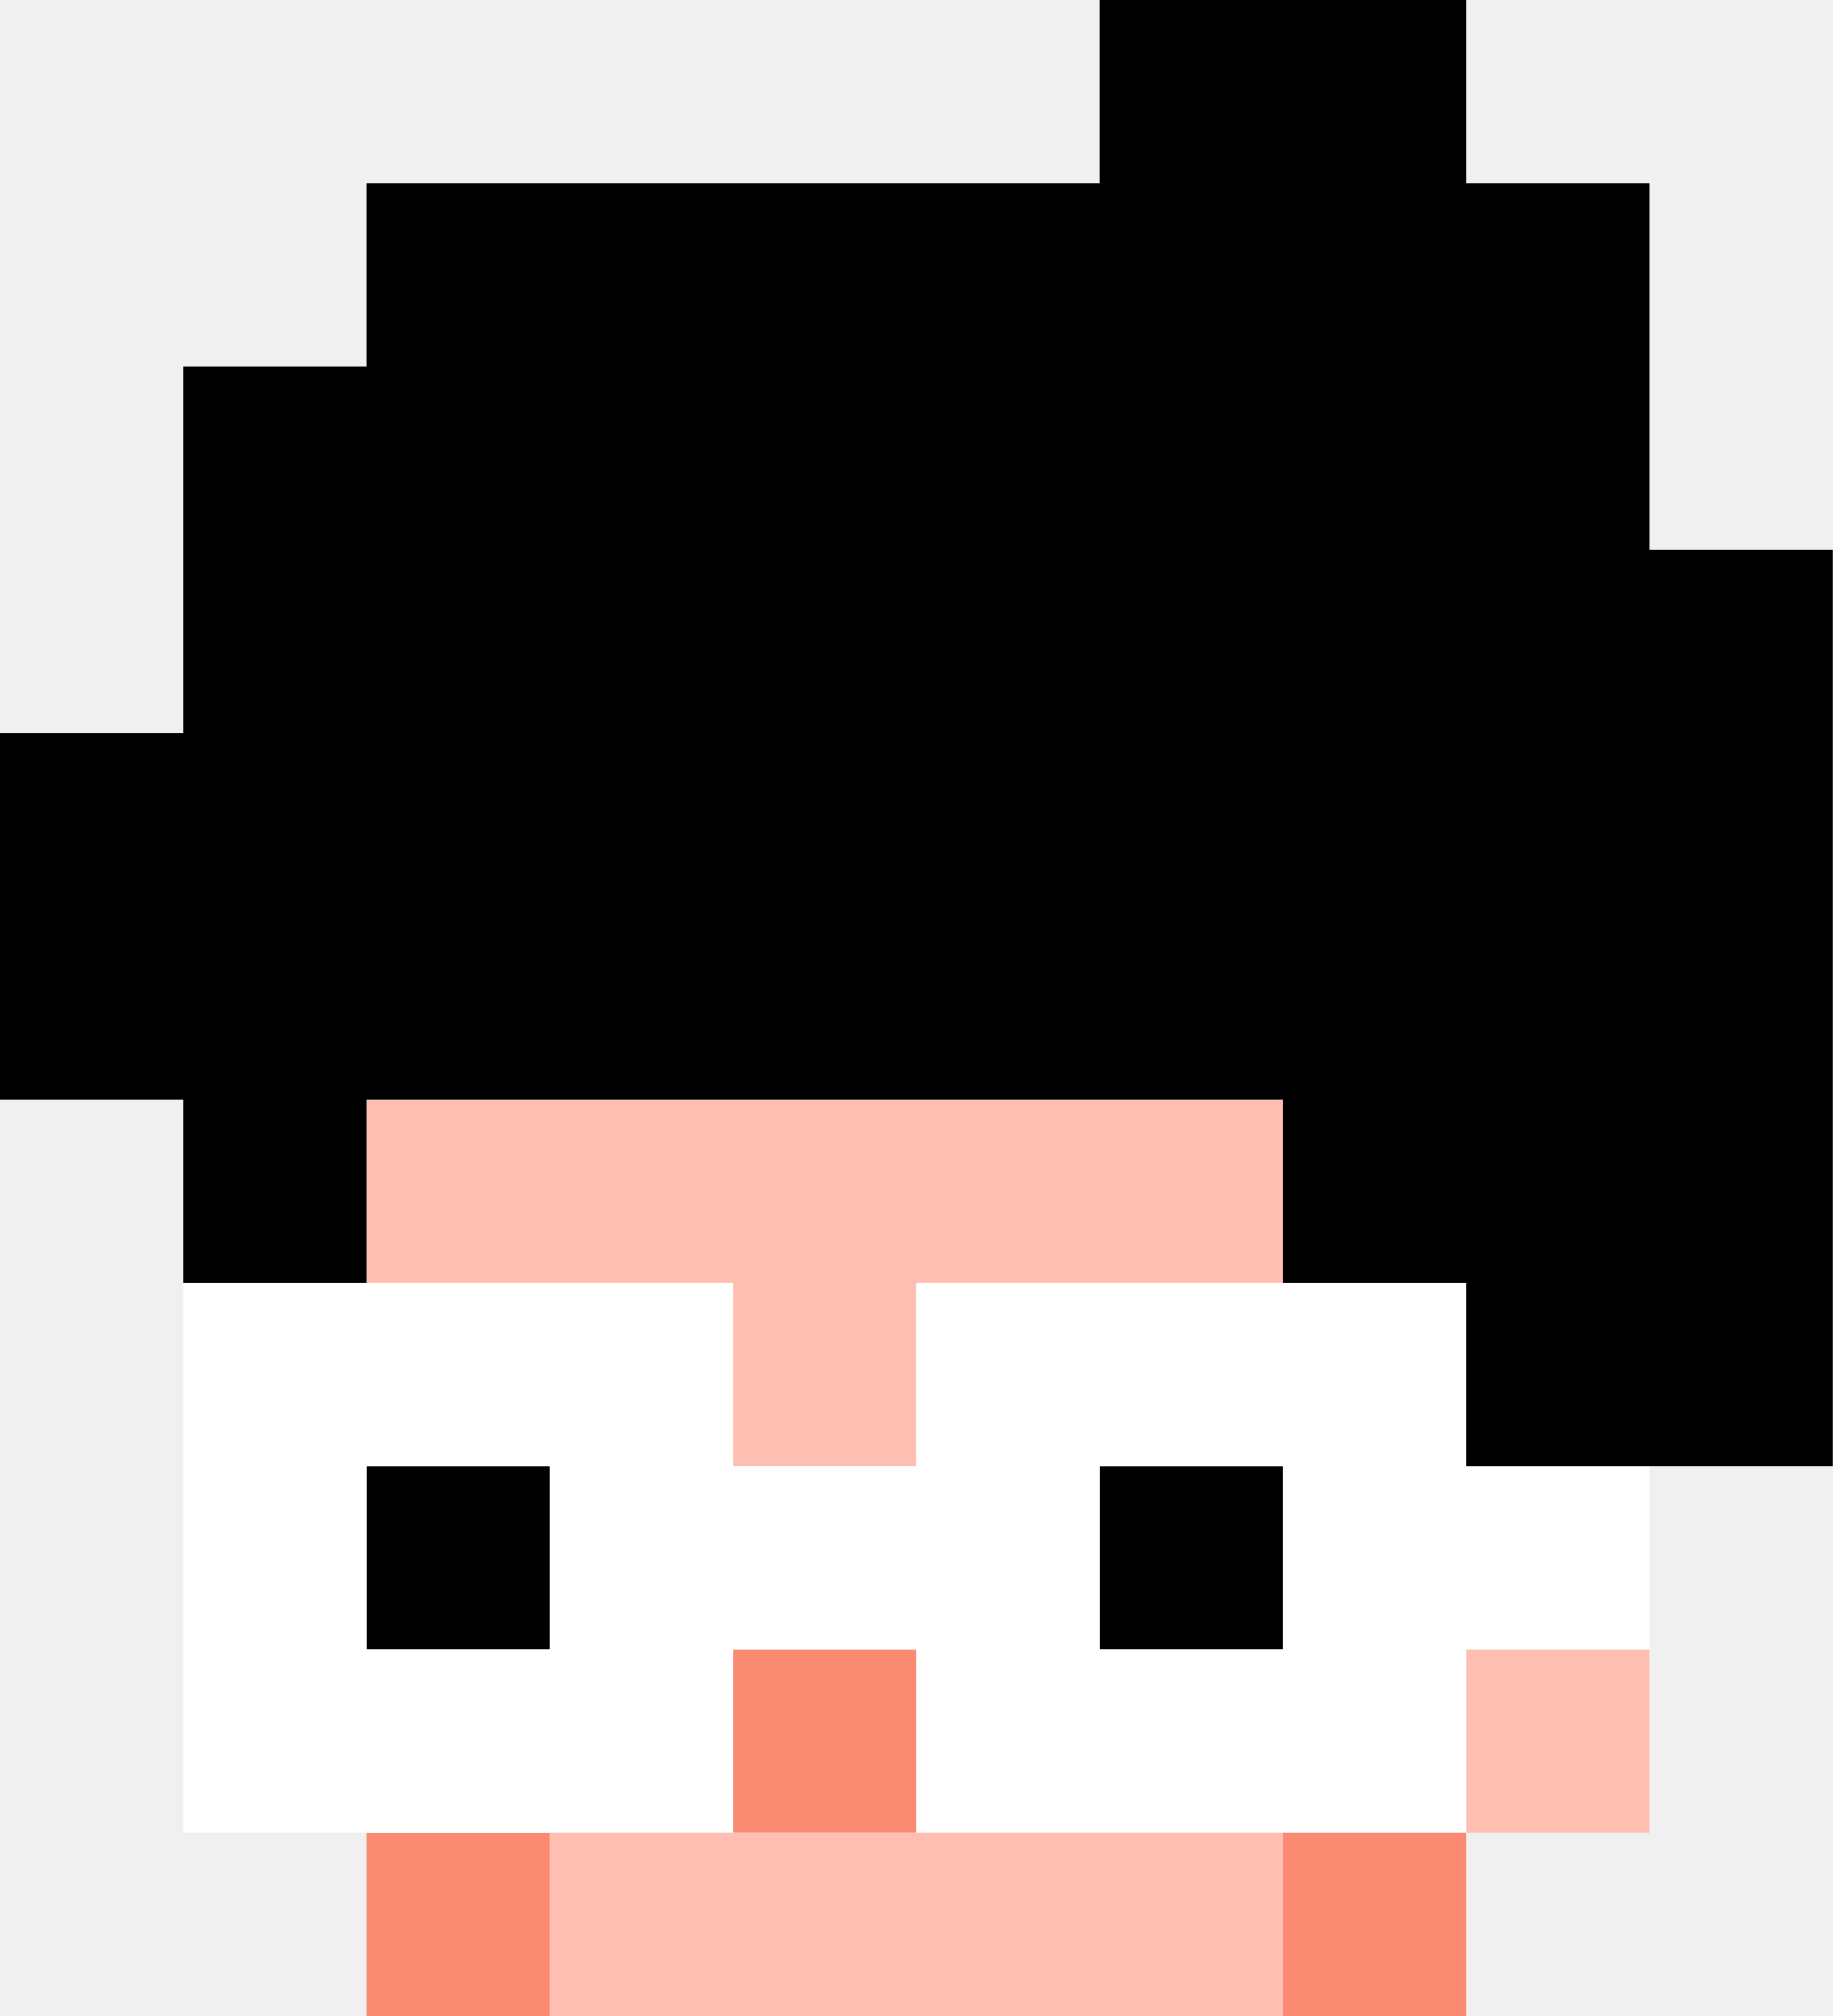
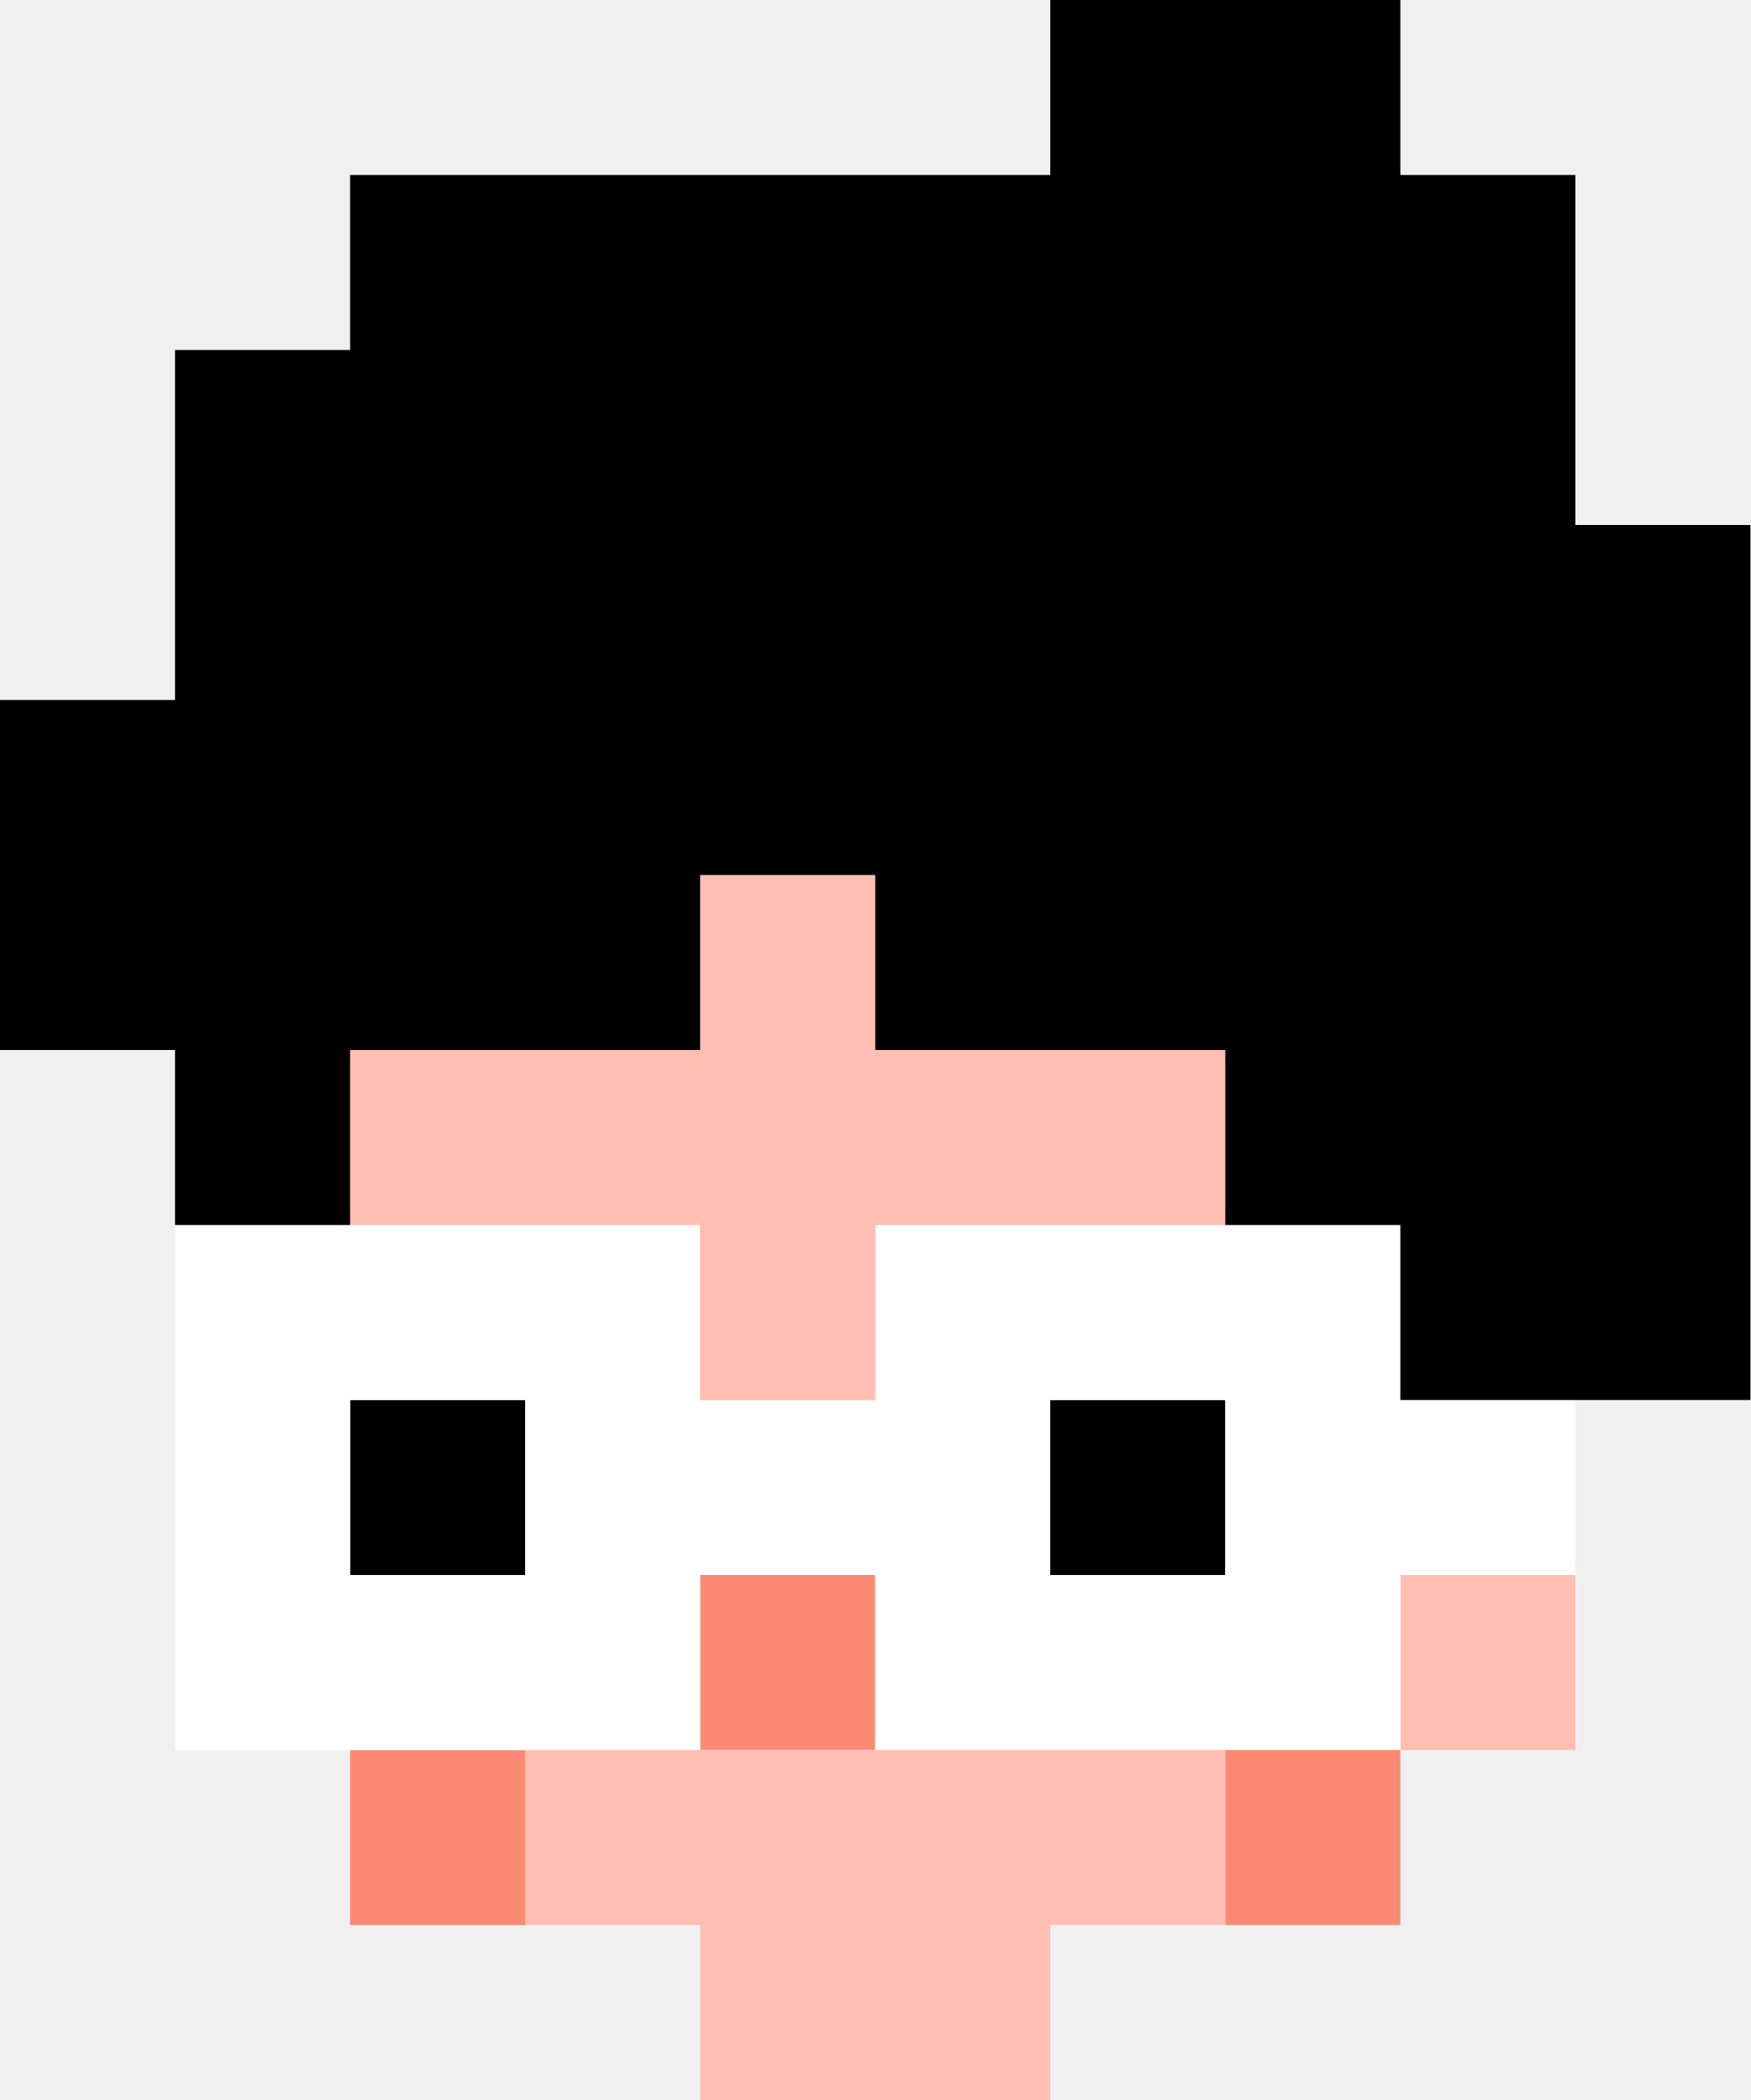
- <svg xmlns="http://www.w3.org/2000/svg" width="540" height="594" viewBox="0 0 540 594" fill="none">
-   <path fill-rule="evenodd" clip-rule="evenodd" d="M162 324H108V378H162H216V432H270V378H324H378V324H324H270H216H162Z" fill="#FFBEB2" />
+ <svg xmlns="http://www.w3.org/2000/svg" width="540" height="648" viewBox="0 0 540 648" fill="none">
  <rect x="108" y="432" width="54" height="54" fill="#D9D9D9" />
  <rect x="108" y="432" width="54" height="54" fill="black" />
  <rect x="108" y="540" width="54" height="54" fill="#FA8A72" />
  <rect x="324" y="432" width="54" height="54" fill="black" />
  <rect x="216" y="486" width="54" height="54" fill="#FA8A72" />
+   <rect x="216" y="378" width="54" height="54" fill="#D9D9D9" />
  <rect x="432" y="486" width="54" height="54" fill="#FFBEB2" />
  <path fill-rule="evenodd" clip-rule="evenodd" d="M108 378H54V432V486V540H108H162H216V486H270V540H324H378H432V486H486V432H432V378H378H324H270V432H216V378H162H108ZM324 432V486H378V432H324ZM108 432H162V486H108V432Z" fill="white" />
+   <path fill-rule="evenodd" clip-rule="evenodd" d="M216 270H270V324H324H378V378H324H270V432H216V378H162H108V324H162H216V270Z" fill="#FFBEB2" />
  <rect x="378" y="540" width="54" height="54" fill="#FA8A72" />
-   <path fill-rule="evenodd" clip-rule="evenodd" d="M162 540H216H270H324H378V594H324H270H216H162V540Z" fill="#FFBEB2" />
-   <path fill-rule="evenodd" clip-rule="evenodd" d="M432 0H378H324V54H270H216H162H108V108H54V162V216H0V270V324H54V378H108V324H162H216H270H324H378V378H432V432H486H540V378V324V270V216V162H486V108V54H432V0Z" fill="black" />
+   <path fill-rule="evenodd" clip-rule="evenodd" d="M216 540H162V594H216V648H270H324V594H378V540H324H270H216Z" fill="#FFBEB2" />
+   <path fill-rule="evenodd" clip-rule="evenodd" d="M378 0H432V54H486V108V162H540V216V270V324V378V432H486H432V378H378V324H324H270V270H216V324H162H108V378H54V324H0V270V216H54V162V108H108V54H162H216H270H324V0H378Z" fill="black" />
</svg>
